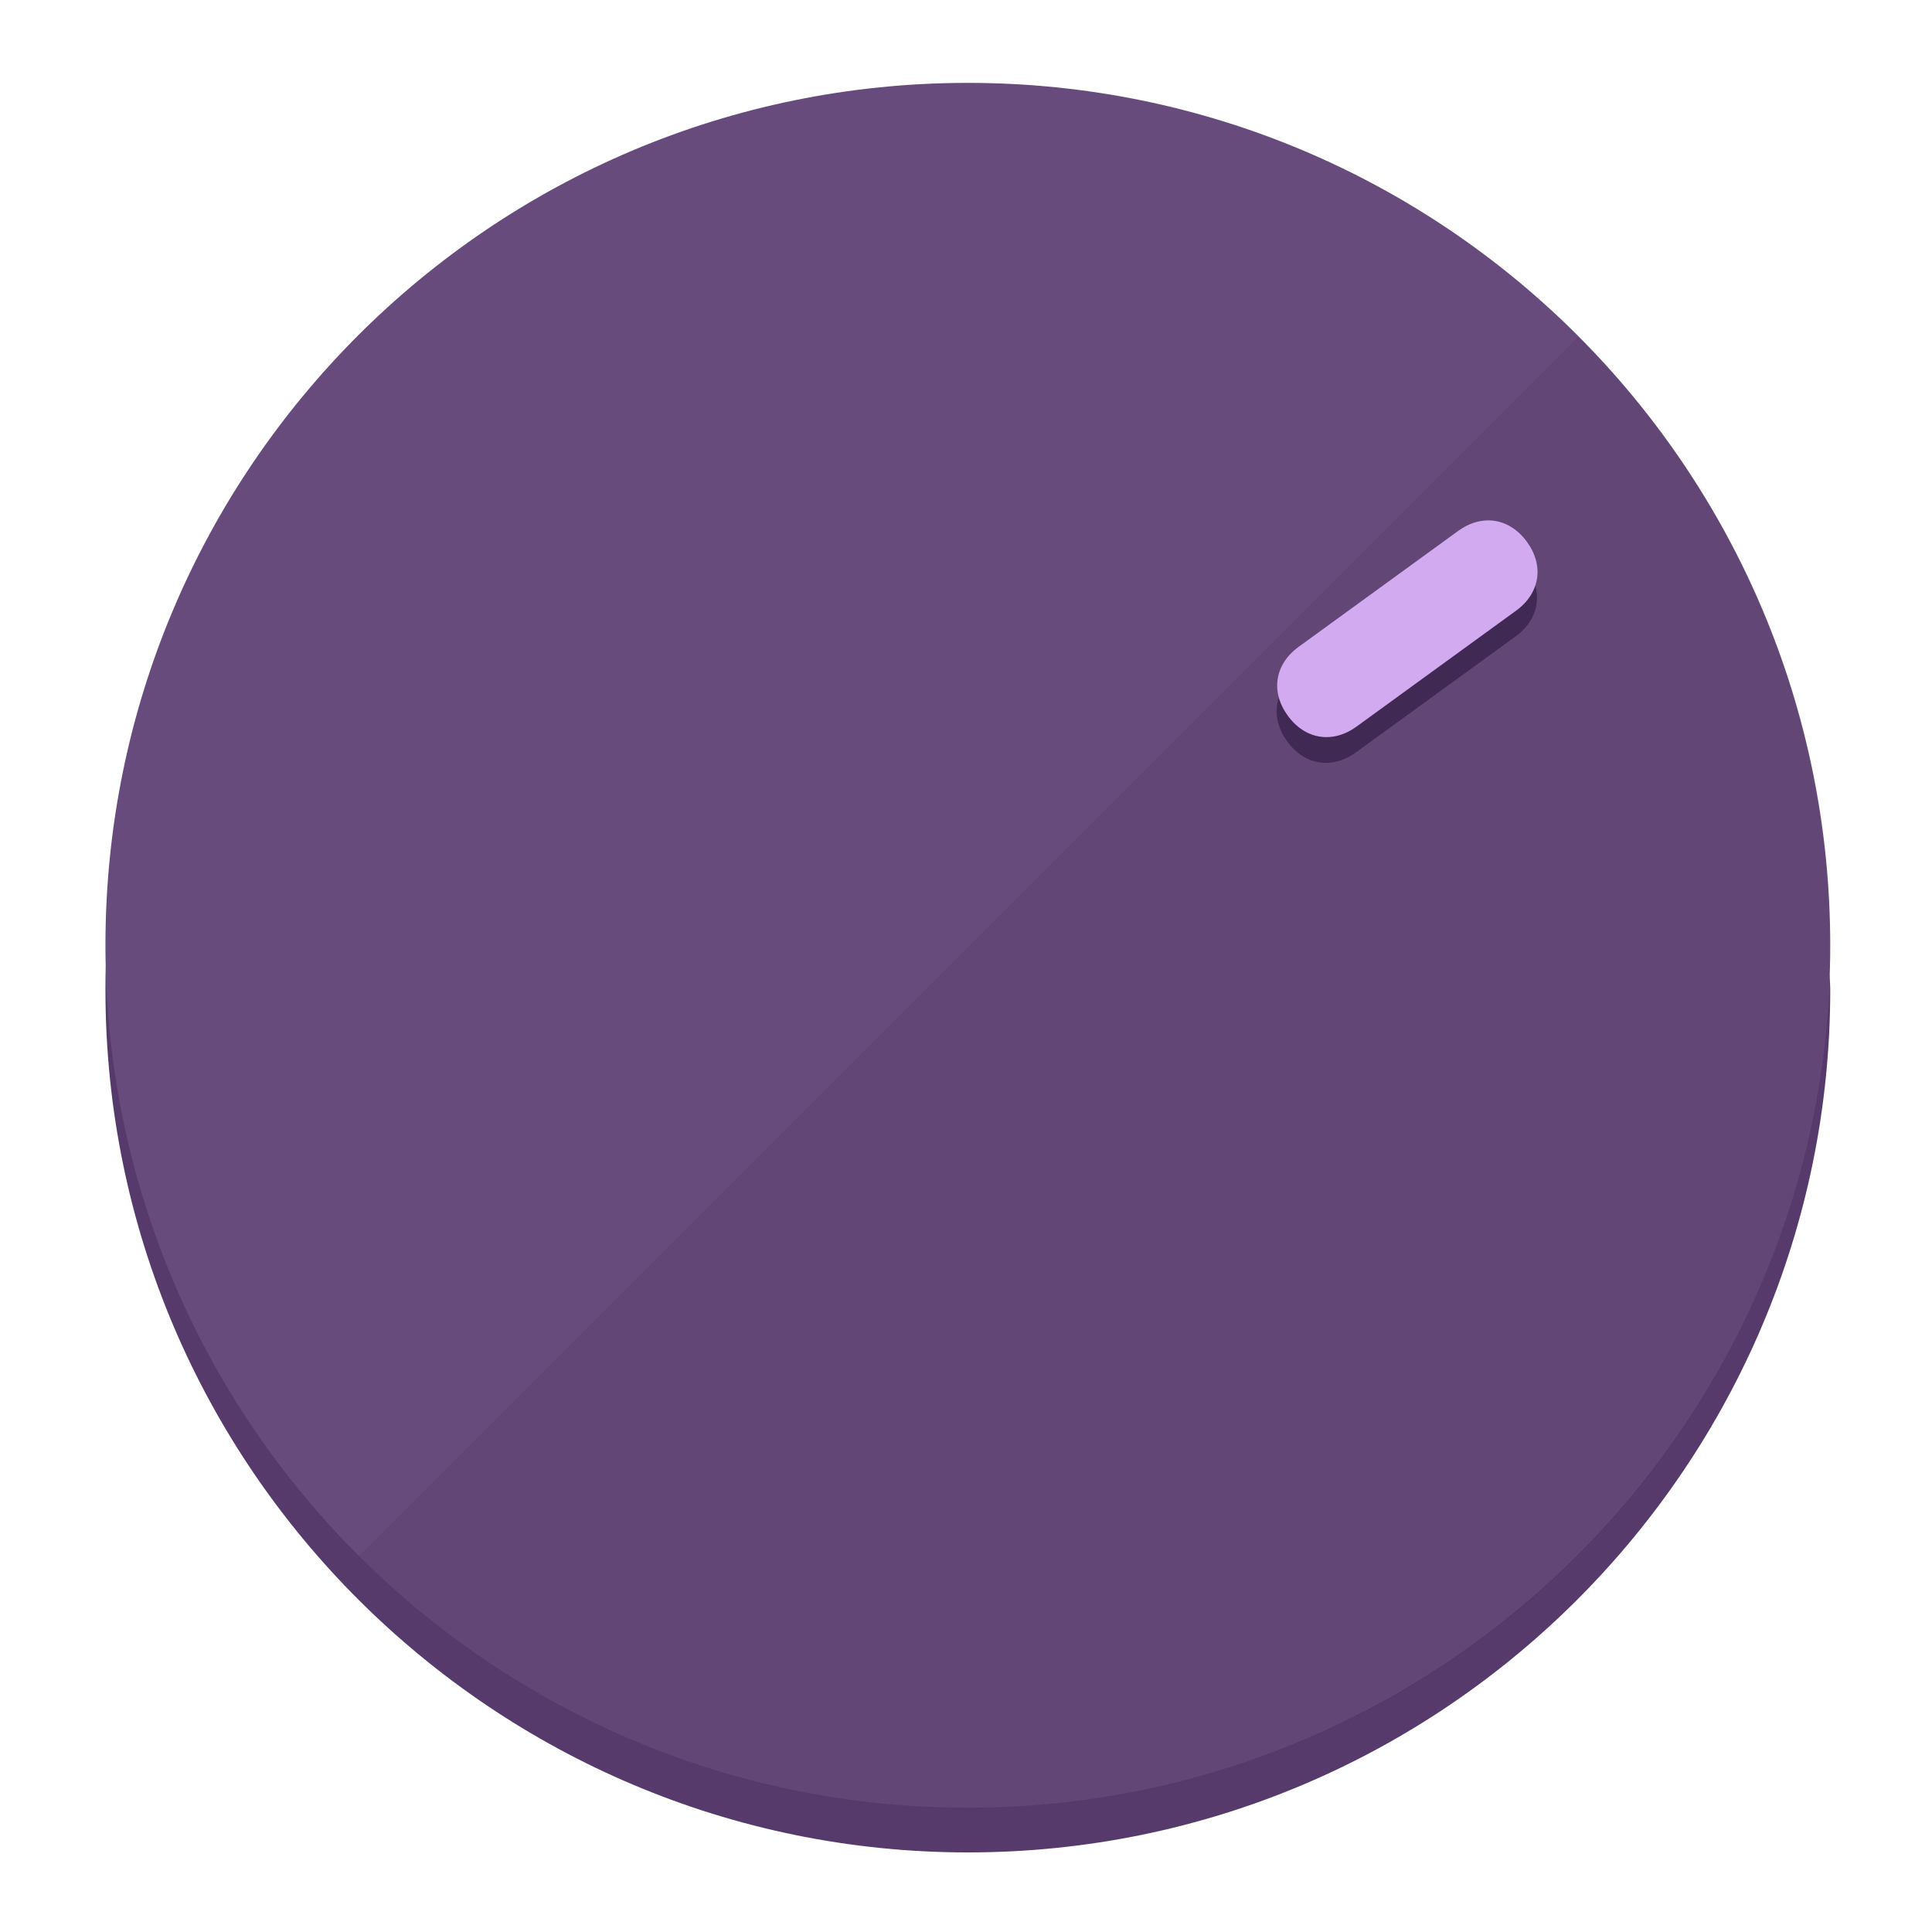
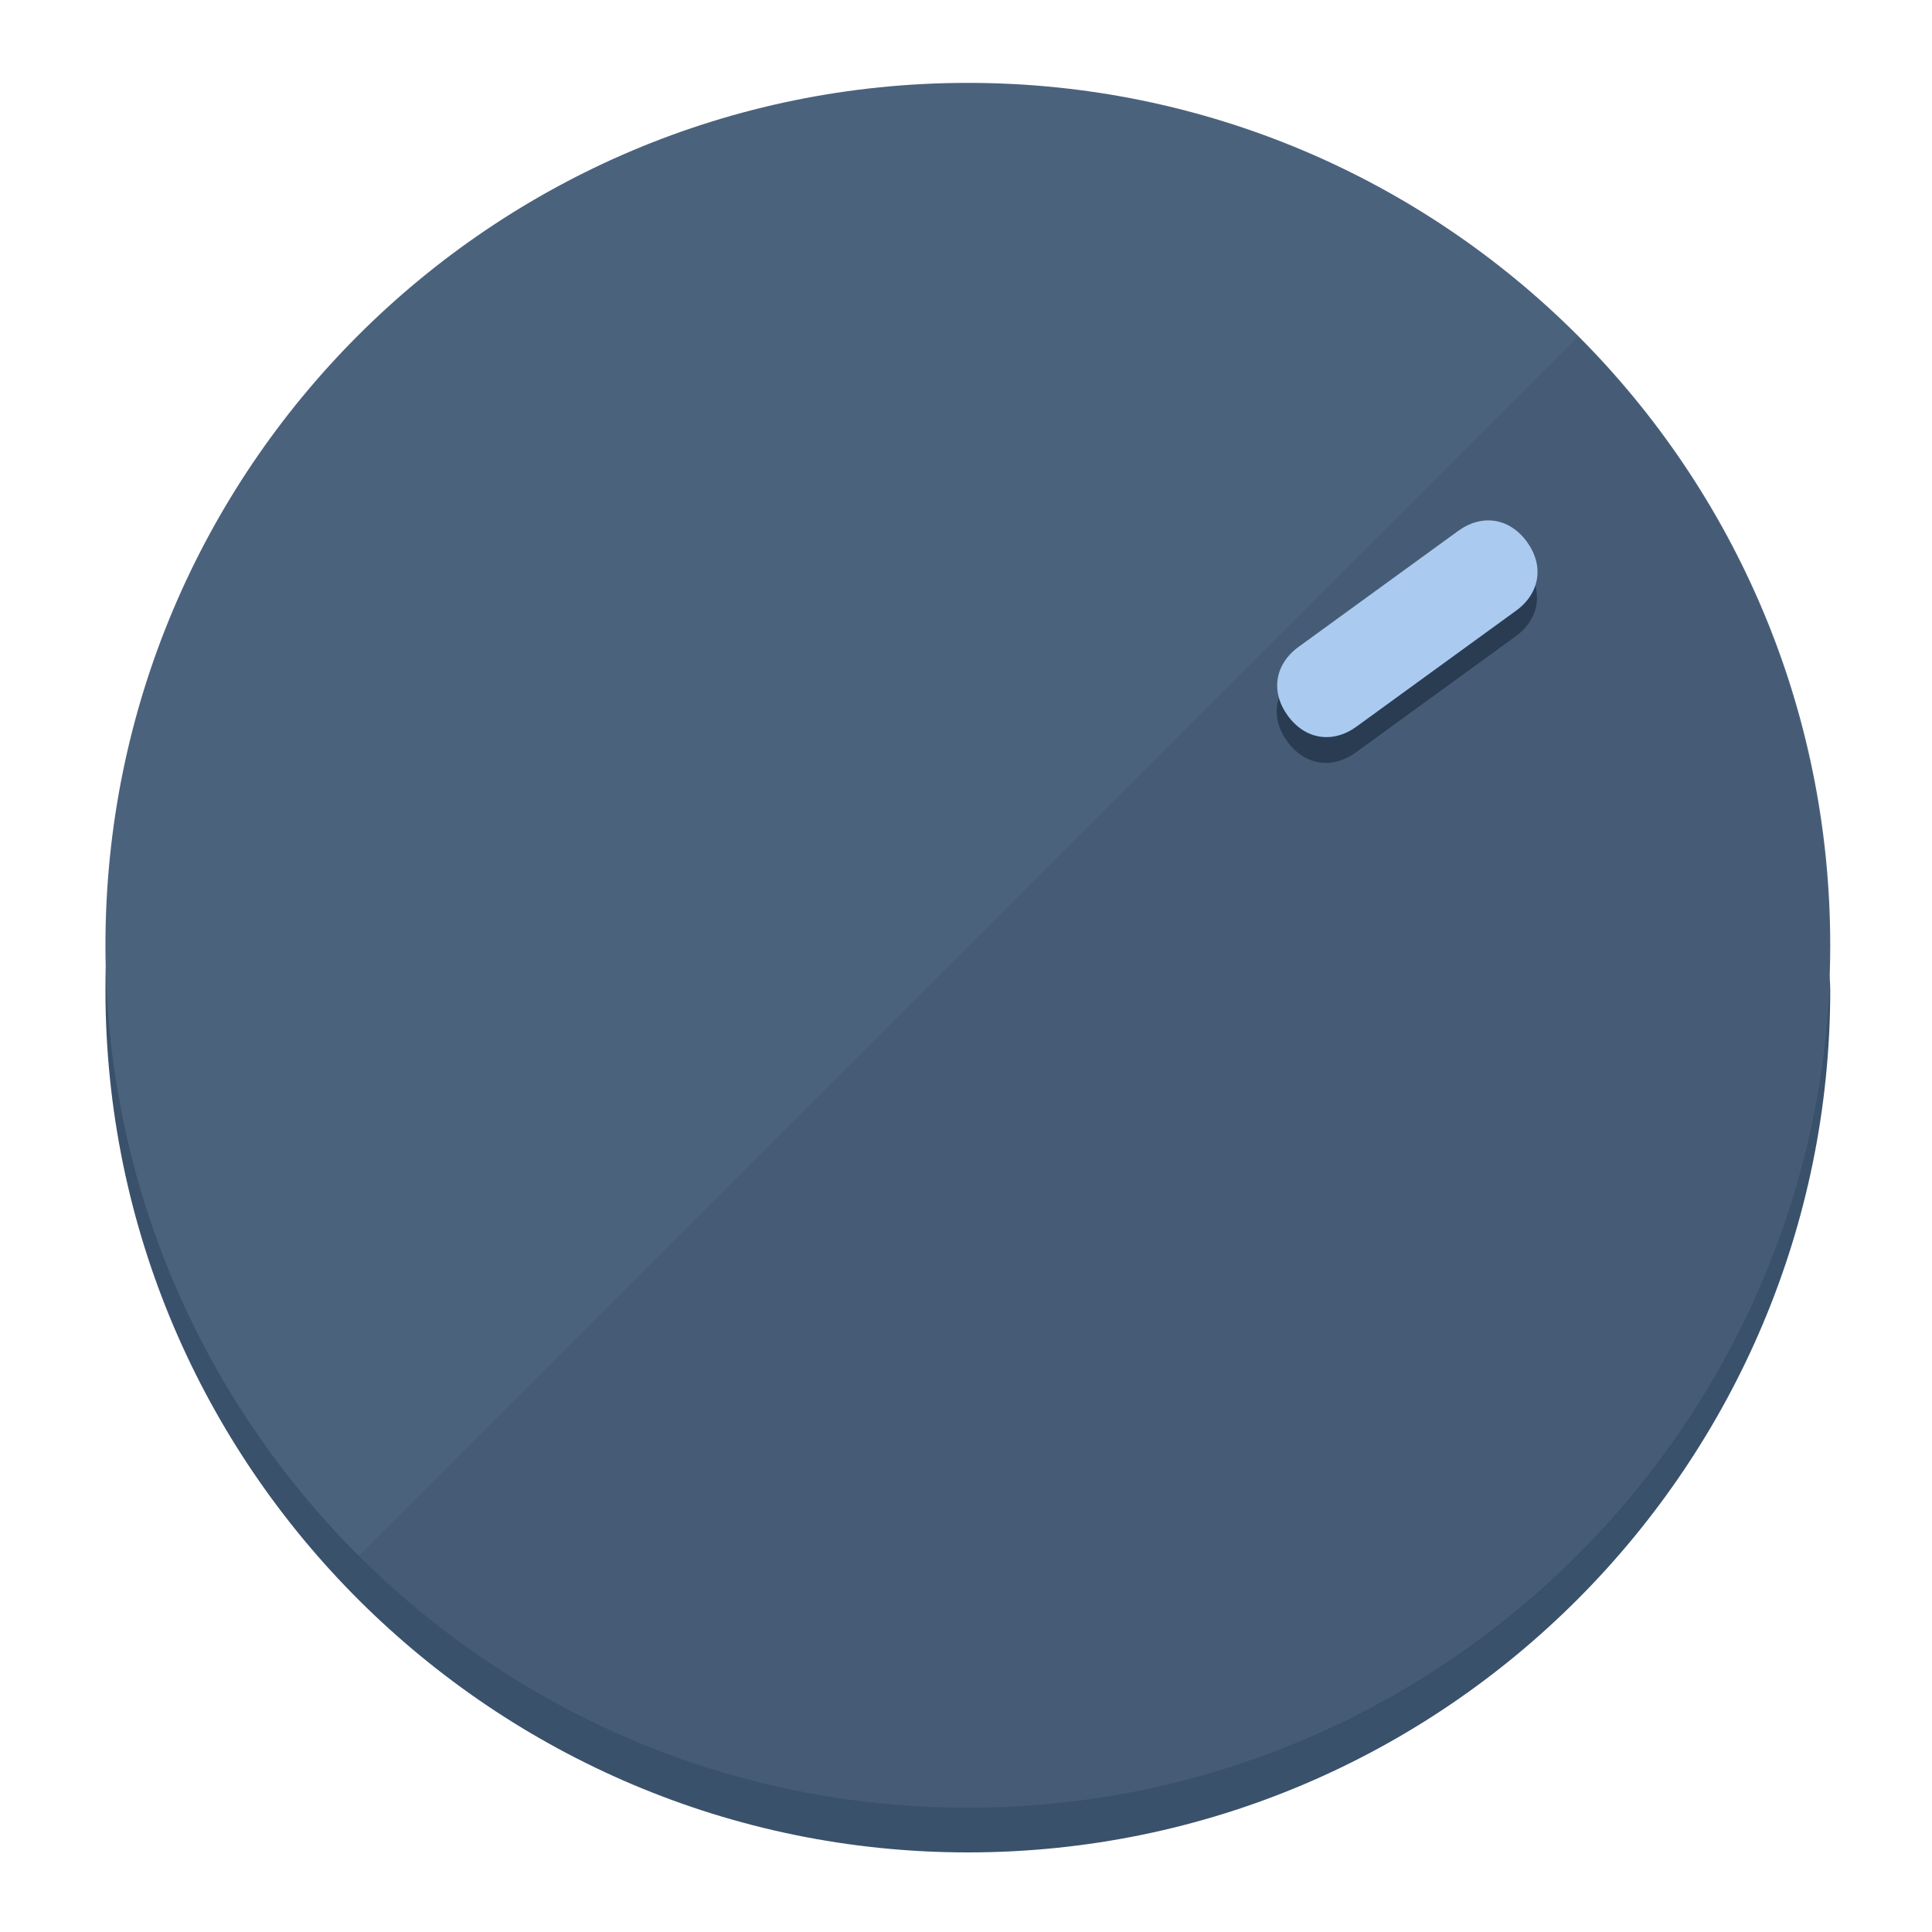
<svg xmlns="http://www.w3.org/2000/svg" height="120px" width="120px" version="1.1" id="Layer_1" viewBox="0 0 496.8 496.8" xml:space="preserve">
  <defs id="defs23" />
  <g id="g3158">
-     <path style="display:inline;fill:#563A6B;fill-opacity:1;stroke-width:1.584" d="m 248.875,445.92 c 116.582,0 212.89,-91.238 220.493,-205.286 0,5.069 1.267,8.87 1.267,13.939 0,121.651 -98.842,221.76 -221.76,221.76 -121.651,0 -221.76,-98.842 -221.76,-221.76 0,-5.069 0,-8.87 1.267,-13.939 7.603,114.048 103.91,205.286 220.493,205.286 z" id="path8" />
-     <circle style="display:inline;fill:#684B7D;fill-opacity:1;stroke-width:1.584" cx="248.875" cy="243.071" r="221.76" id="circle12" />
-     <path style="display:inline;fill:#402952;fill-opacity:0.154;stroke-width:1.587" d="m 405.744,86.606 c 86.308,86.308 86.308,227.193 0,313.5 -86.308,86.308 -227.193,86.308 -313.5,0" id="path14" />
+     <path style="display:inline;fill:#3A516B;fill-opacity:1;stroke-width:1.584" d="m 248.875,445.92 c 116.582,0 212.89,-91.238 220.493,-205.286 0,5.069 1.267,8.87 1.267,13.939 0,121.651 -98.842,221.76 -221.76,221.76 -121.651,0 -221.76,-98.842 -221.76,-221.76 0,-5.069 0,-8.87 1.267,-13.939 7.603,114.048 103.91,205.286 220.493,205.286 z" id="path8" />
+     <circle style="display:inline;fill:#4B627D;fill-opacity:1;stroke-width:1.584" cx="248.875" cy="243.071" r="221.76" id="circle12" />
+     <path style="display:inline;fill:#293C52;fill-opacity:0.154;stroke-width:1.587" d="m 405.744,86.606 c 86.308,86.308 86.308,227.193 0,313.5 -86.308,86.308 -227.193,86.308 -313.5,0" id="path14" />
  </g>
  <g id="g3198">
    <circle style="display:none;fill:#000000;fill-opacity:0;stroke-width:1.584" cx="343.108" cy="-57.84" r="221.76" id="circle12-3" transform="rotate(54)" />
-     <path style="display:inline;fill:#402952;fill-opacity:1;stroke-width:1.584" d="m 348.699,193.447 c -6.151,4.469 -13.231,3.348 -17.7,-2.803 v 0 c -4.469,-6.151 -3.348,-13.231 2.803,-17.7 l 41.007,-29.794 c 6.151,-4.469 13.231,-3.348 17.7,2.803 v 0 c 4.469,6.151 3.348,13.231 -2.803,17.7 z" id="path3789" />
-     <path style="display:inline;fill:#D2AAF0;stroke-width:1.584" d="m 348.836,186.828 c -6.151,4.469 -13.231,3.348 -17.7,-2.803 v 0 c -4.469,-6.151 -3.348,-13.231 2.803,-17.7 l 41.007,-29.794 c 6.151,-4.469 13.231,-3.348 17.7,2.803 v 0 c 4.469,6.151 3.348,13.231 -2.803,17.7 z" id="path915" />
+     <path style="display:inline;fill:#293C52;fill-opacity:1;stroke-width:1.584" d="m 348.699,193.447 c -6.151,4.469 -13.231,3.348 -17.7,-2.803 v 0 c -4.469,-6.151 -3.348,-13.231 2.803,-17.7 l 41.007,-29.794 c 6.151,-4.469 13.231,-3.348 17.7,2.803 v 0 c 4.469,6.151 3.348,13.231 -2.803,17.7 z" id="path3789" />
+     <path style="display:inline;fill:#AACAF0;stroke-width:1.584" d="m 348.836,186.828 c -6.151,4.469 -13.231,3.348 -17.7,-2.803 v 0 c -4.469,-6.151 -3.348,-13.231 2.803,-17.7 l 41.007,-29.794 c 6.151,-4.469 13.231,-3.348 17.7,2.803 v 0 c 4.469,6.151 3.348,13.231 -2.803,17.7 z" id="path915" />
  </g>
</svg>
